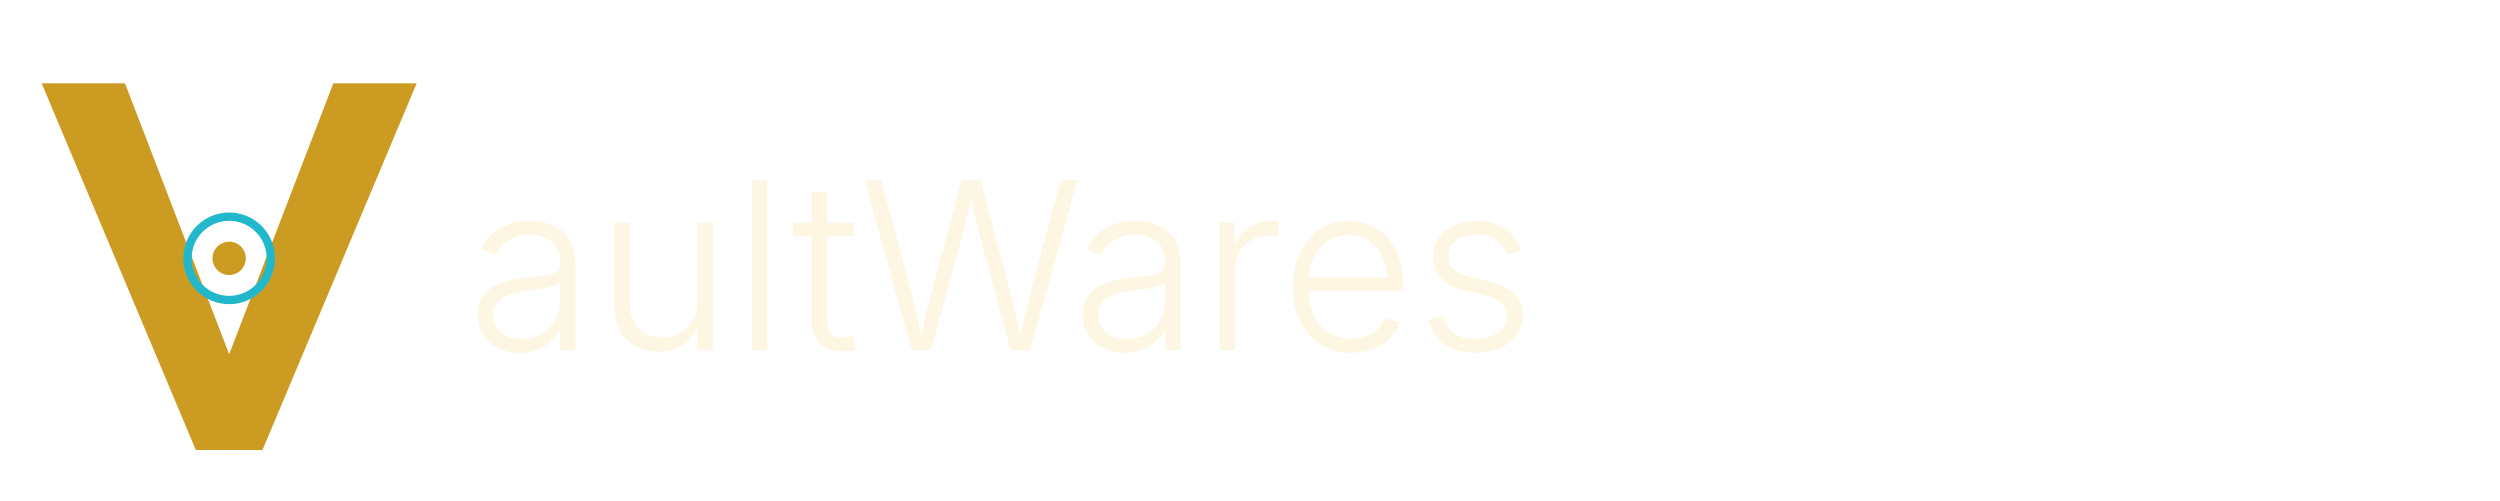
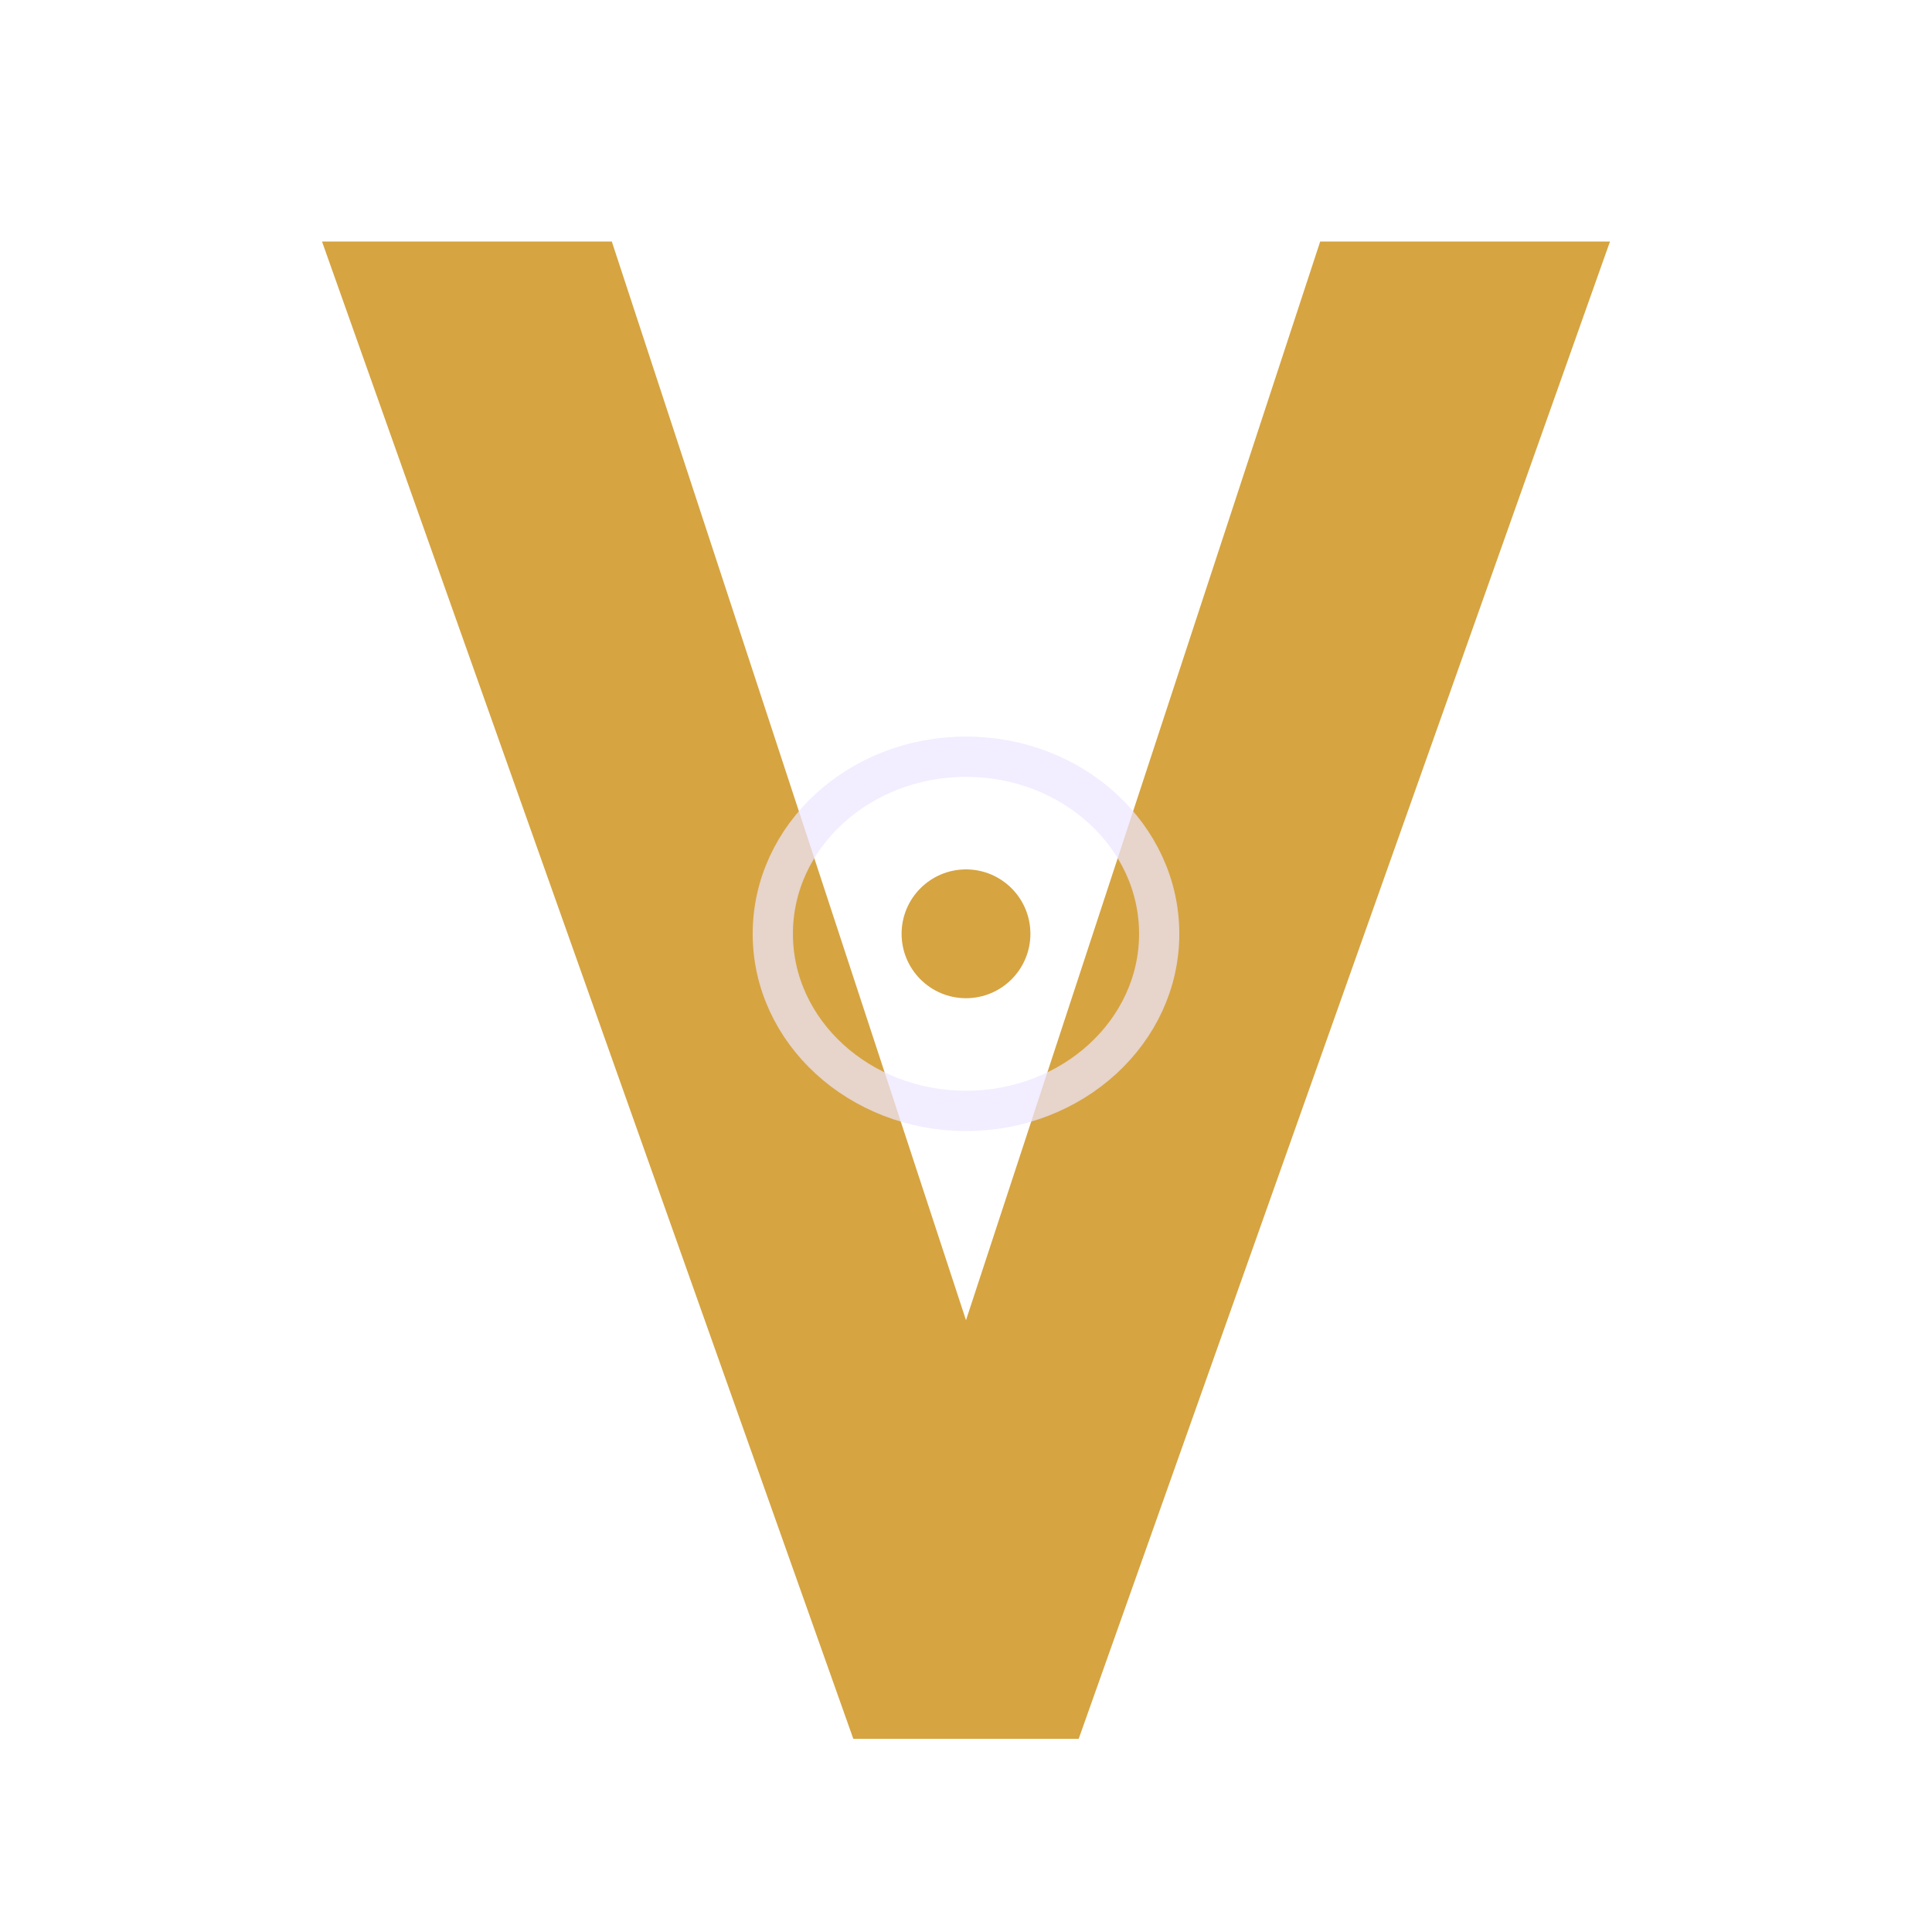
- <svg xmlns="http://www.w3.org/2000/svg" viewBox="0 0 600 120" width="600" height="120">
-   <path d="M10 20 L30 20 L55 85 L80 20 L100 20 L63 108 L47 108 Z" fill="#CC9B21" />
-   <circle cx="55" cy="62" r="10" fill="none" stroke="#21B8CC" stroke-width="2" />
-   <circle cx="55" cy="62" r="4" fill="#CC9B21" />
-   <text x="112" y="84" font-family="'Segoe UI Semilight', 'Segoe UI', 'Inter', system-ui, sans-serif" font-size="56" font-weight="300" fill="#FDF6E3">aultWares</text>
+ <svg xmlns="http://www.w3.org/2000/svg" viewBox="0 0 120 120" width="120" height="120">
+   <path d="M20 15 L38 15 L60 82 L82 15 L100 15 L67 108 L53 108 Z" fill="#D6A441" />
+   <ellipse cx="60" cy="58" rx="12" ry="11" fill="none" stroke="rgba(237,230,255,0.72)" stroke-width="2.5" />
+   <circle cx="60" cy="58" r="4" fill="#D6A441" />
</svg>
